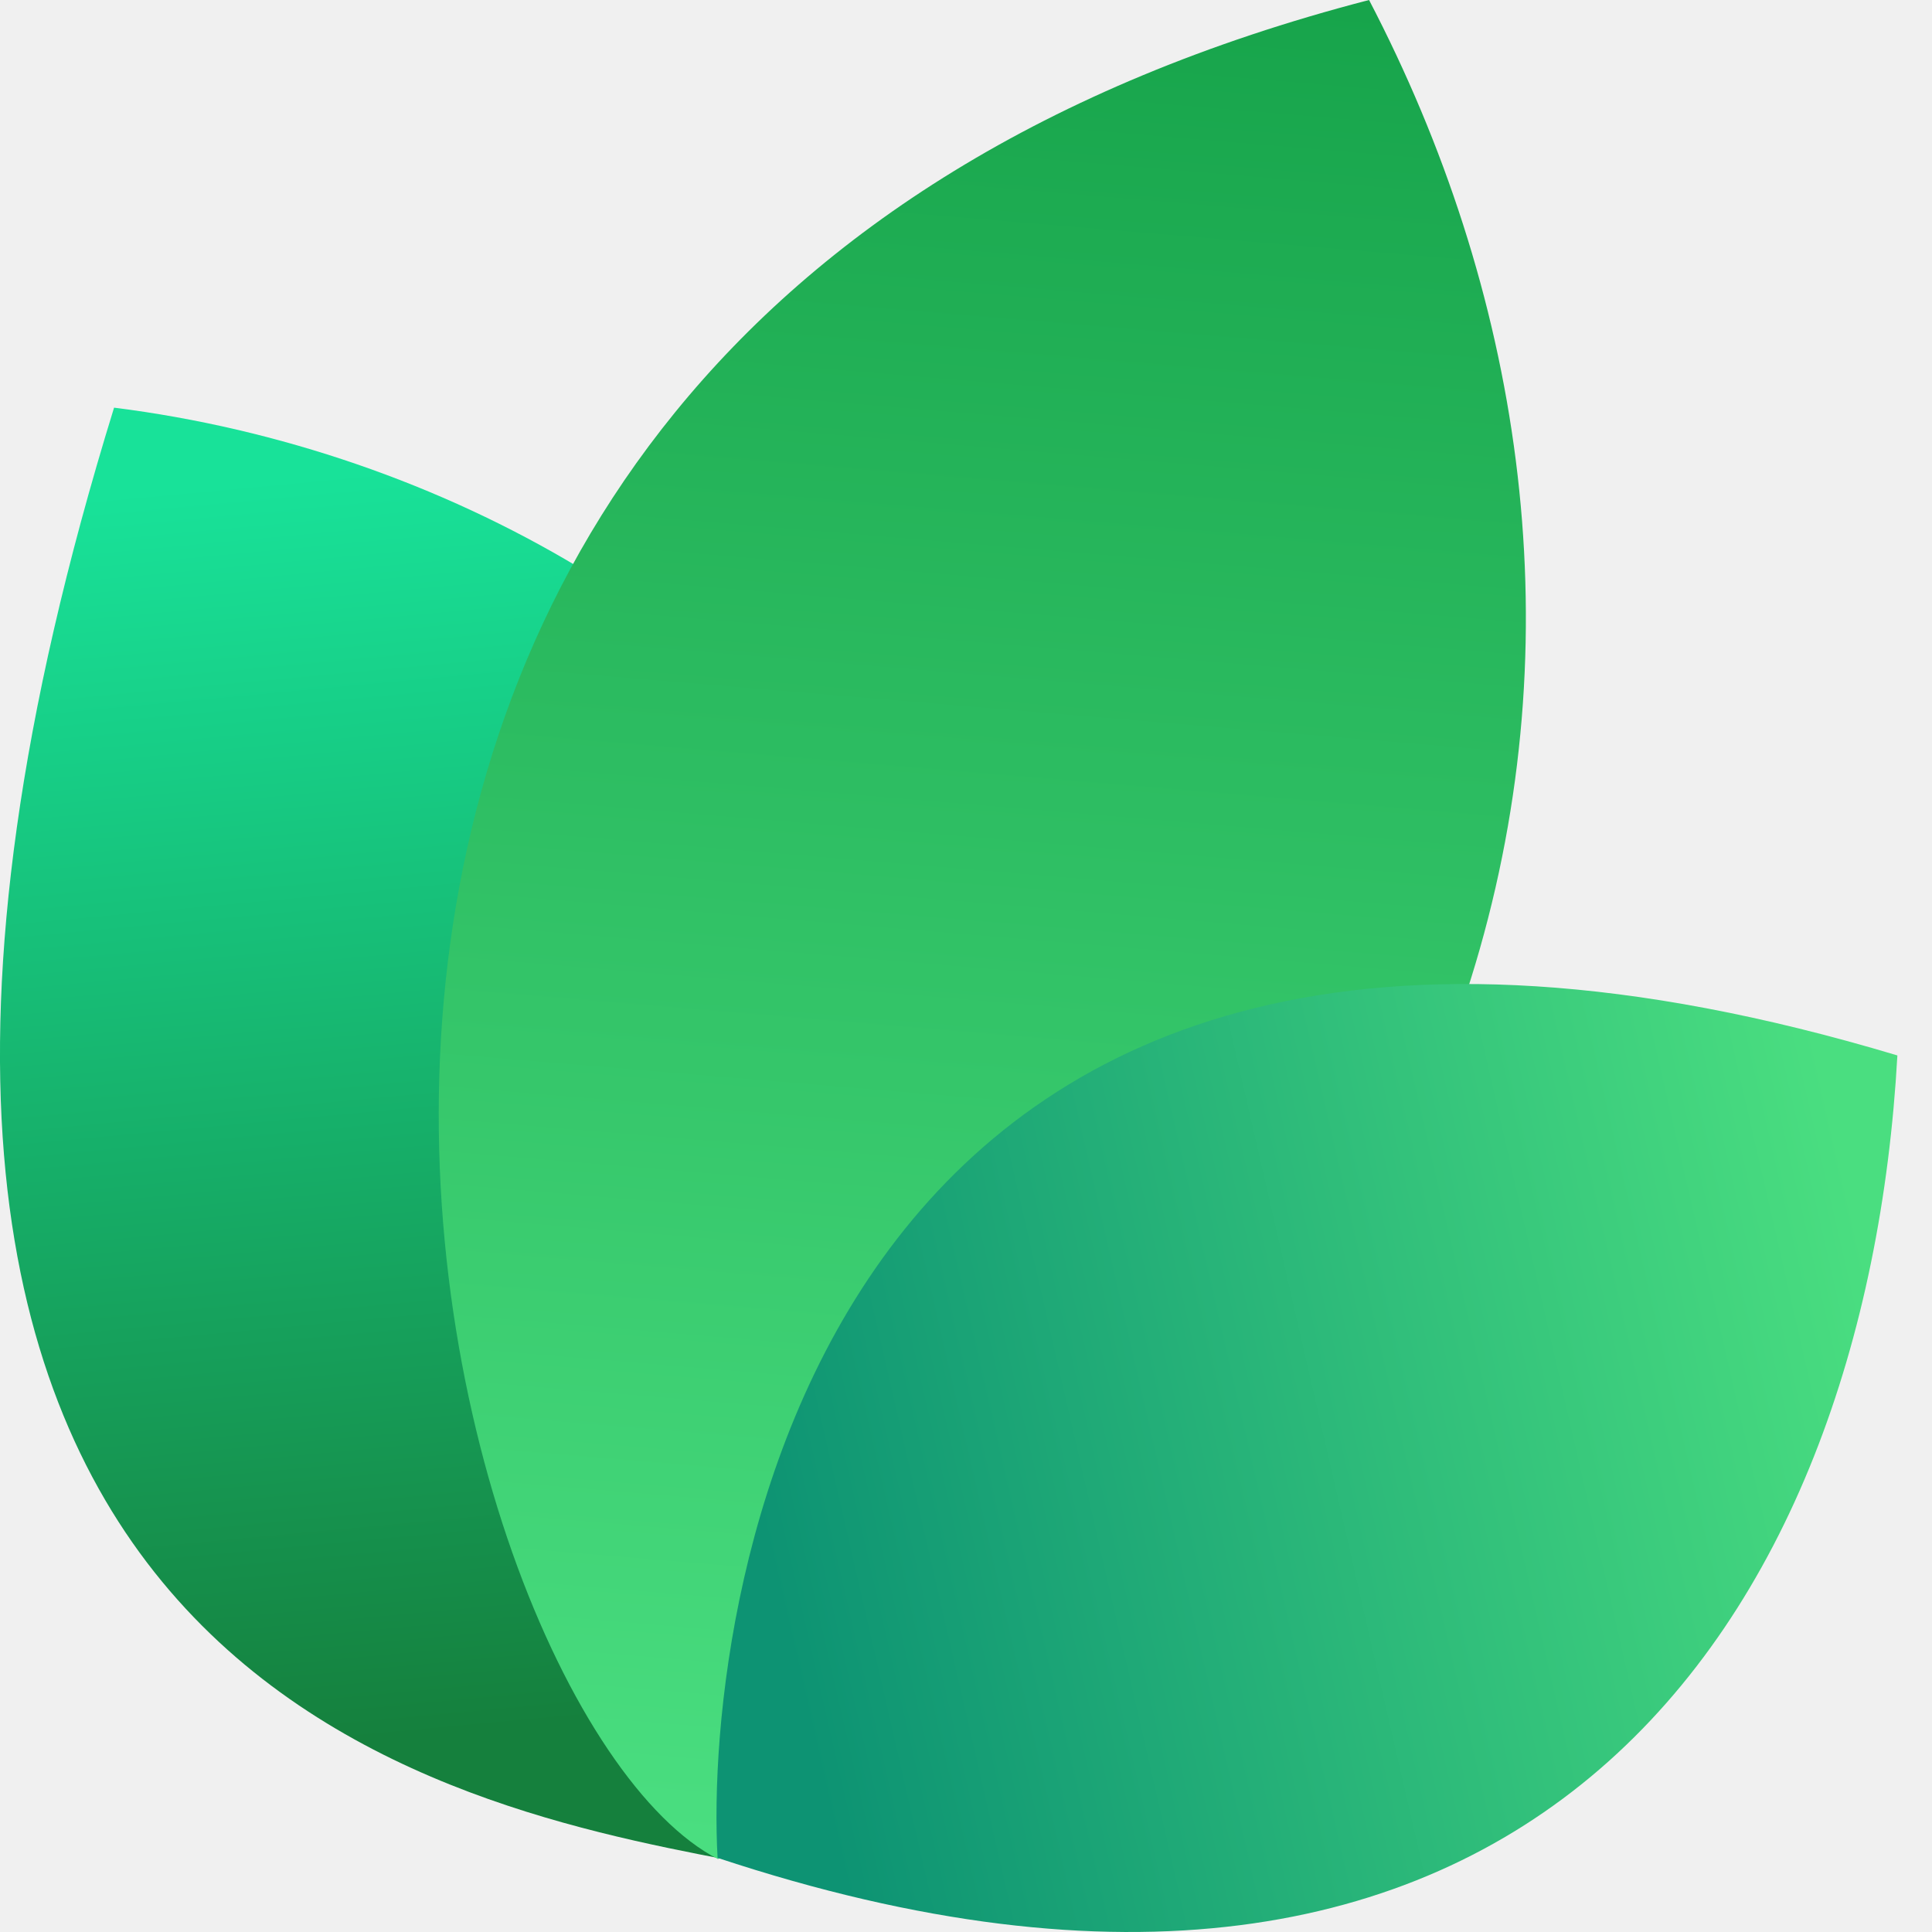
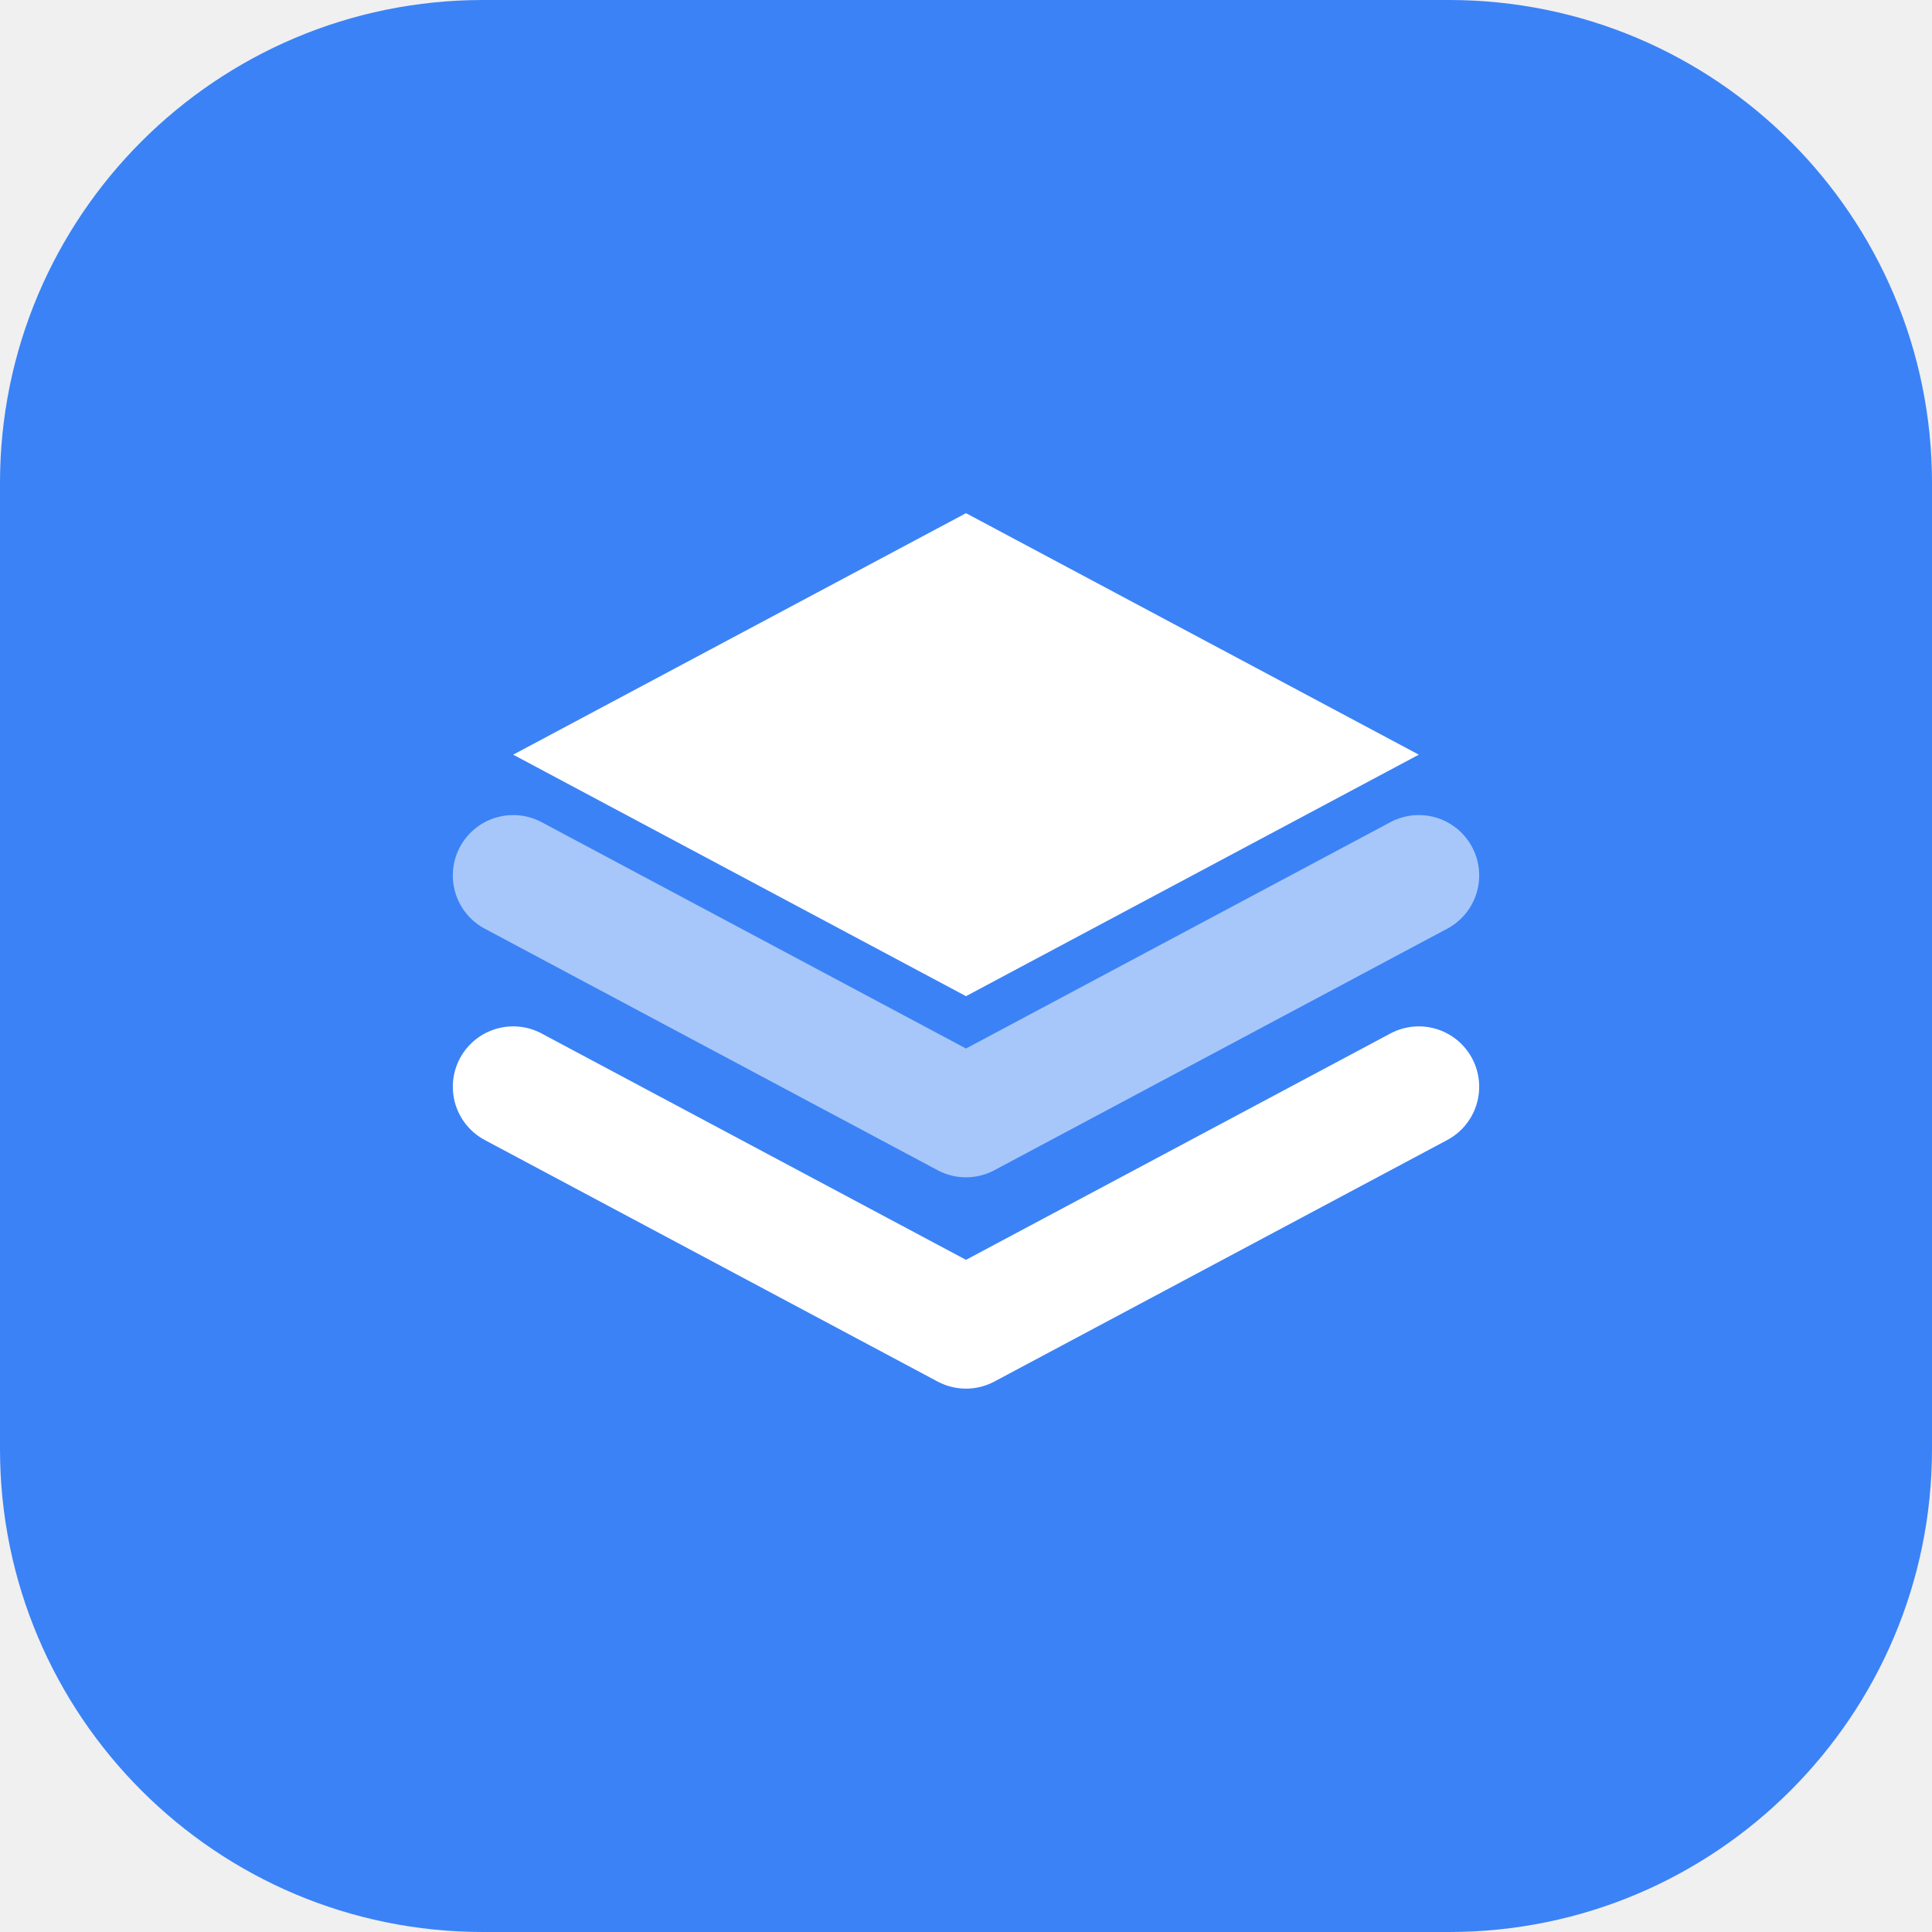
- <svg xmlns="http://www.w3.org/2000/svg" width="24" height="24" viewBox="0 0 24 24" fill="none">
-   <path d="M9.061 23.108C5.268 22.377 -3.391 20.627 1.417 5.064C9.634 6.099 16.973 14.064 9.061 23.108Z" fill="url(#paint0_linear_17557_2021)" />
-   <path d="M8.919 23.094C5.276 21.222 0.784 4.209 17.007 0C20.757 7.193 19.621 16.545 8.919 23.094Z" fill="url(#paint1_linear_17557_2021)" />
-   <path d="M8.914 23.079C8.735 19.882 10.159 9.085 23.57 13.111C23.181 20.123 18.984 26.418 8.914 23.079Z" fill="url(#paint2_linear_17557_2021)" />
-   <defs>
-     <linearGradient id="paint0_linear_17557_2021" x1="3.776" y1="5.916" x2="5.232" y2="21.559" gradientUnits="userSpaceOnUse">
-       <stop stop-color="#18E299" />
-       <stop offset="1" stop-color="#15803D" />
-     </linearGradient>
-     <linearGradient id="paint1_linear_17557_2021" x1="12.171" y1="-0.718" x2="10.19" y2="22.983" gradientUnits="userSpaceOnUse">
-       <stop stop-color="#16A34A" />
-       <stop offset="1" stop-color="#4ADE80" />
-     </linearGradient>
-     <linearGradient id="paint2_linear_17557_2021" x1="23.133" y1="15.353" x2="9.338" y2="18.52" gradientUnits="userSpaceOnUse">
-       <stop stop-color="#4ADE80" />
-       <stop offset="1" stop-color="#0D9373" />
-     </linearGradient>
-   </defs>
+ <svg xmlns="http://www.w3.org/2000/svg" width="32" height="32" viewBox="0 0 32 32" fill="none">
+   <rect width="32" height="32" rx="8" fill="#3B82F6" />
+   <path d="M16 8.5L8.5 12.5L16 16.5L23.5 12.5L16 8.5Z" fill="white" />
+   <path d="M8.5 18L16 22L23.5 18" stroke="white" stroke-width="2" stroke-linecap="round" stroke-linejoin="round" />
+   <path d="M8.5 14.5L16 18.5L23.5 14.5" stroke="white" stroke-width="2" stroke-linecap="round" stroke-linejoin="round" opacity="0.55" />
</svg>
